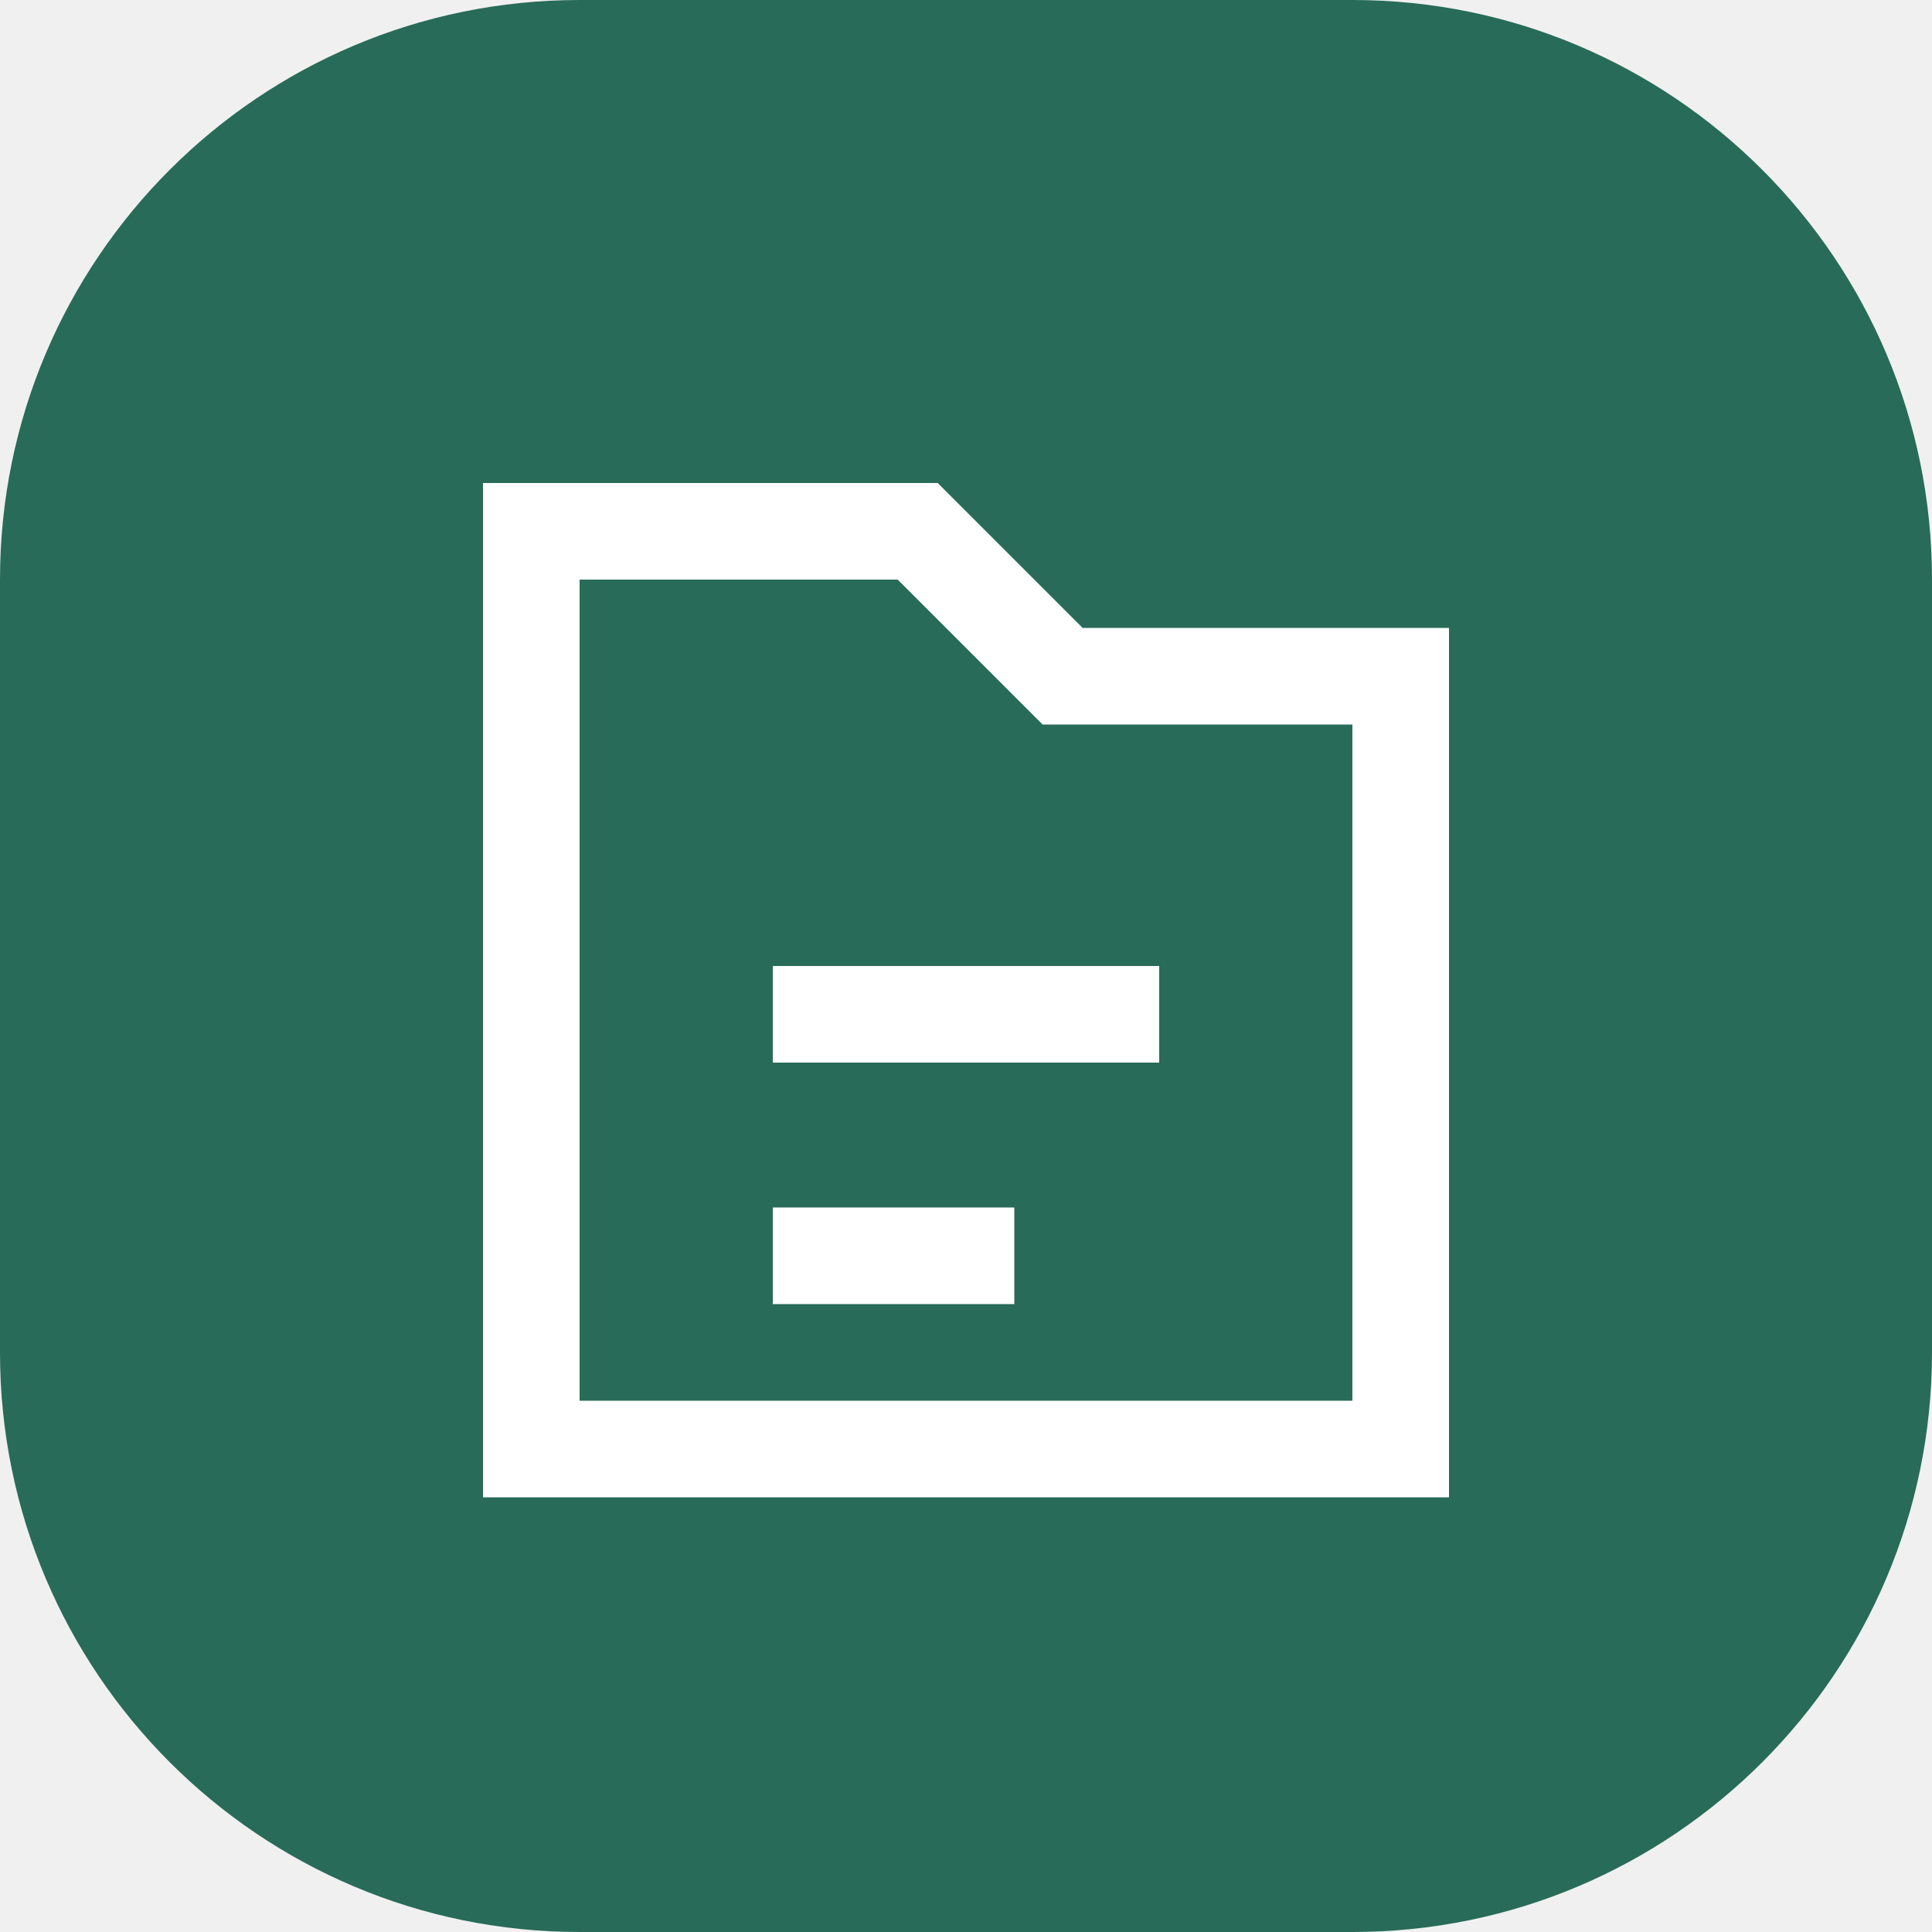
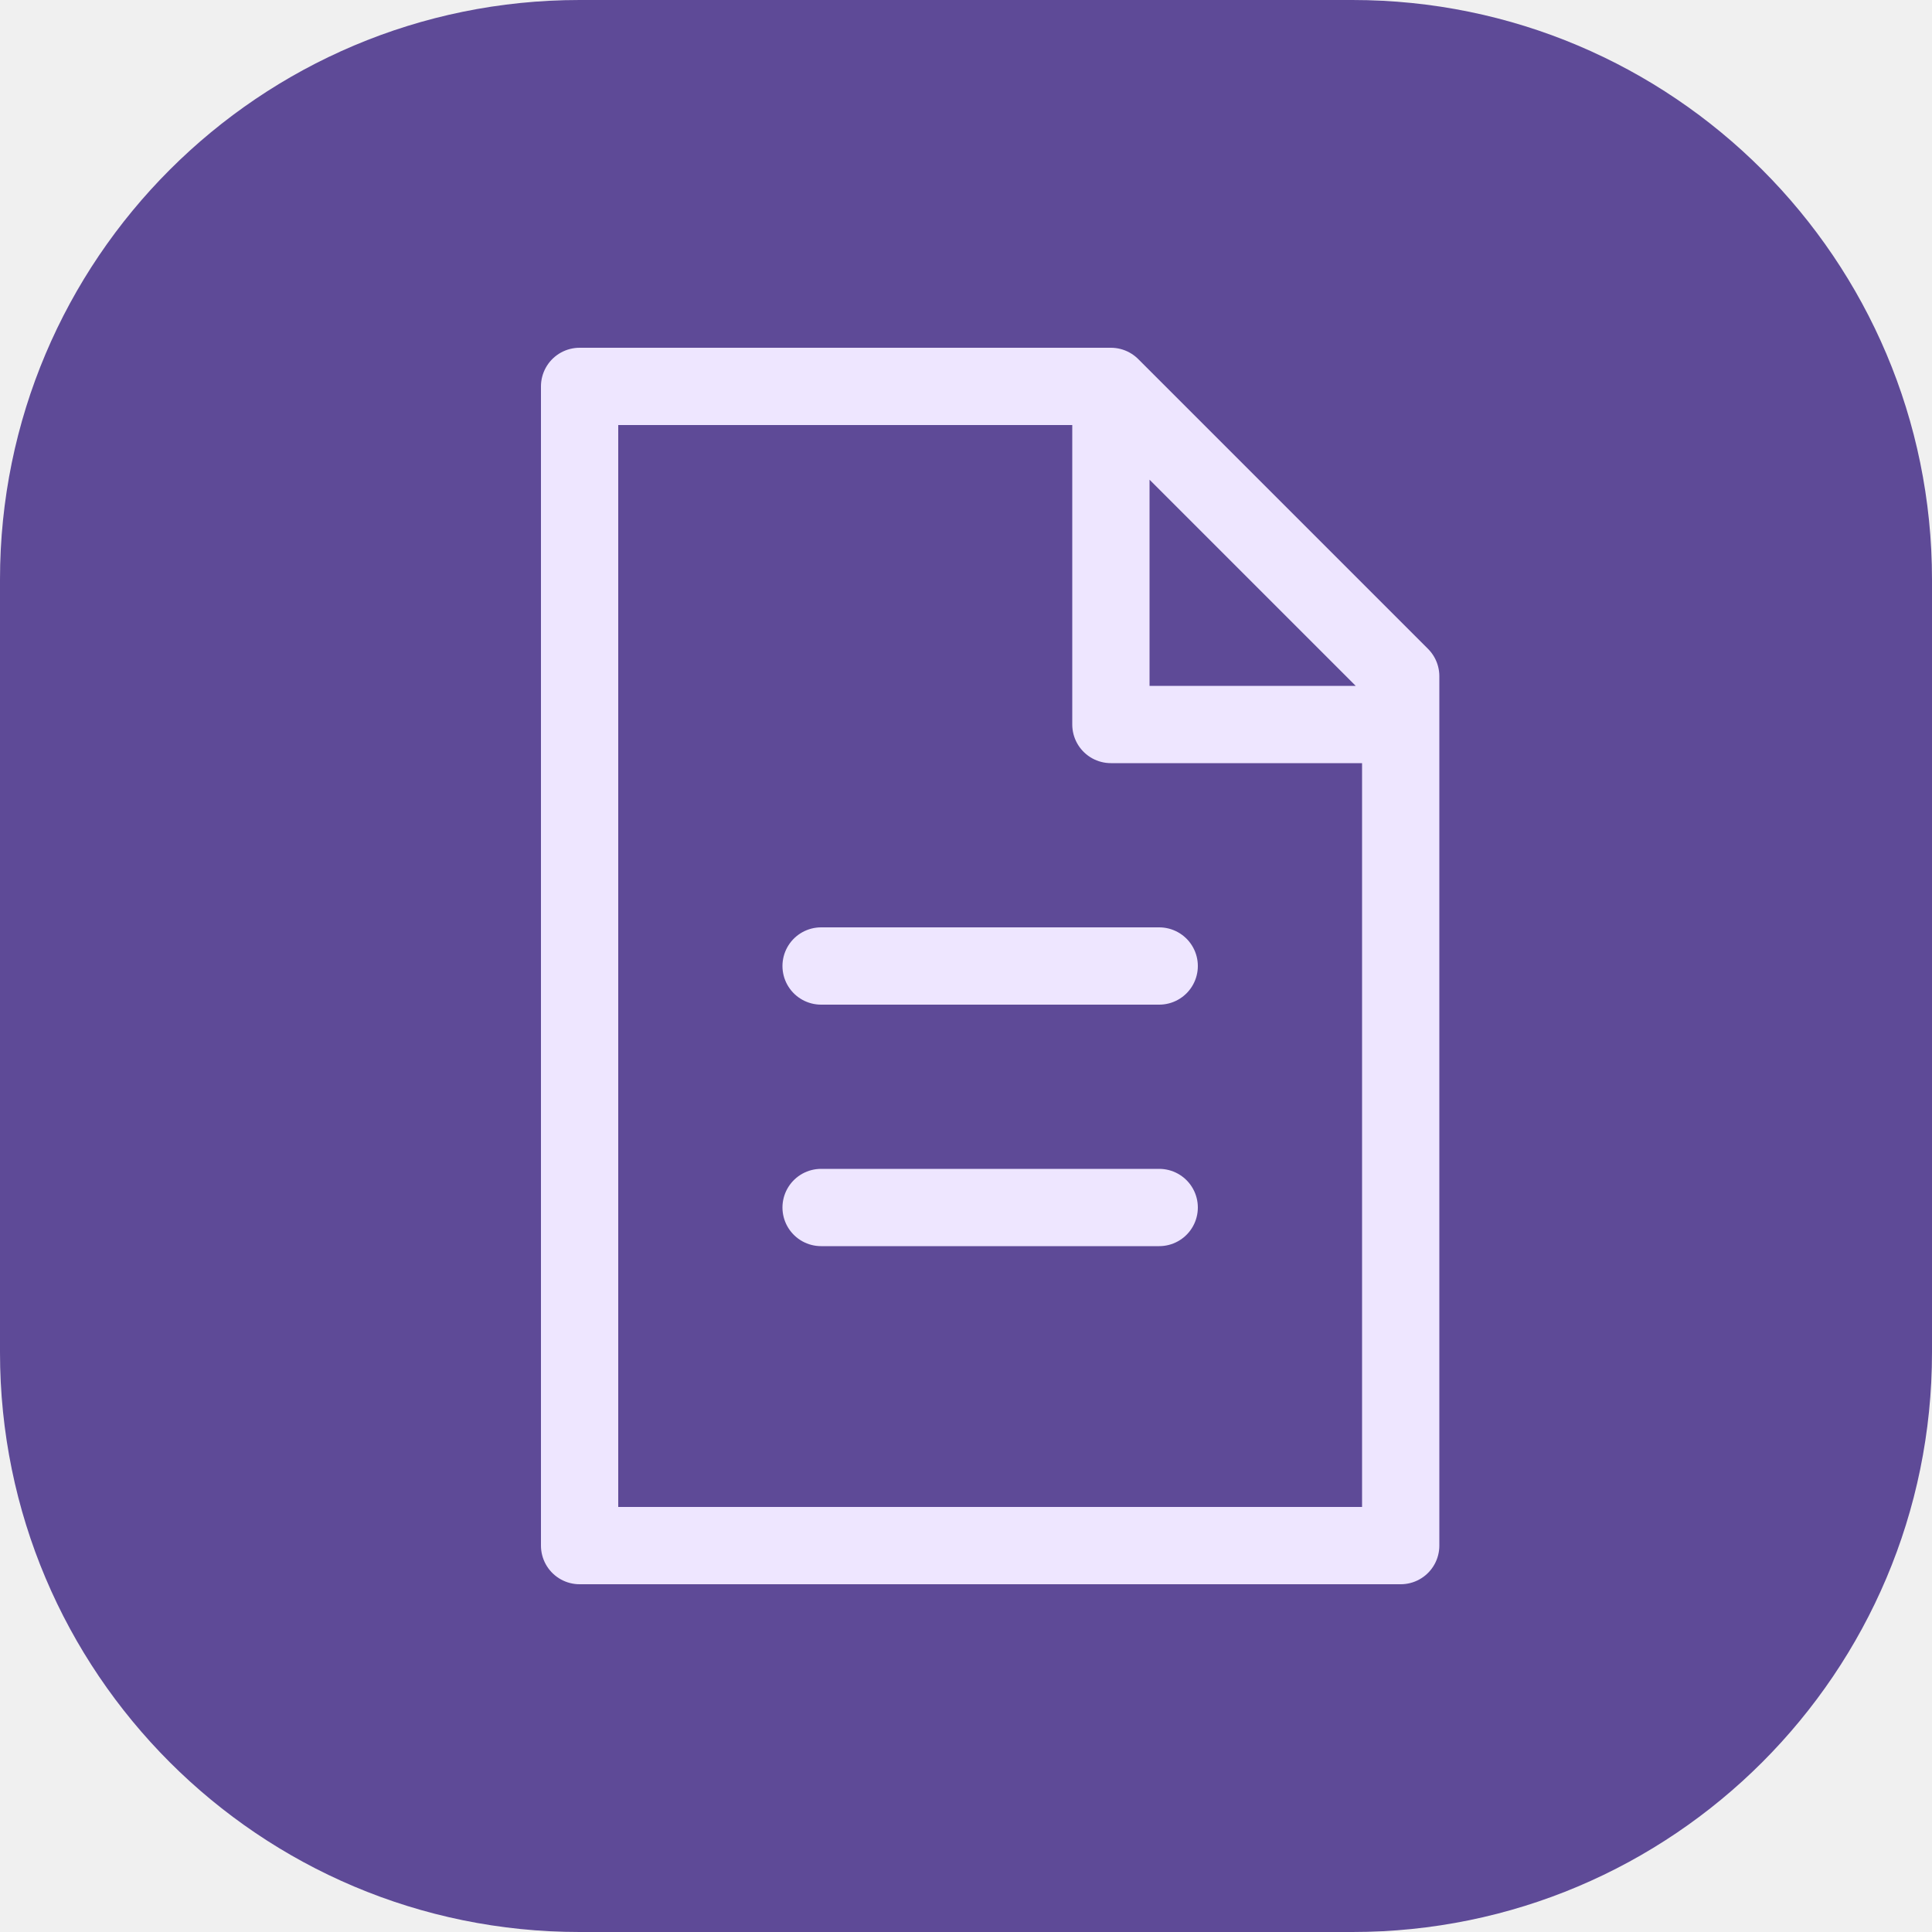
<svg xmlns="http://www.w3.org/2000/svg" viewBox="0 0 40 40">
-   <rect width="40" height="40" rx="12" fill="#286b59" />
-   <path d="M11 11h8l3 3h7v16H11z" fill="none" stroke="#fff" stroke-width="2" />
-   <path d="M16 21h8m-8 5h5" stroke="#fff" stroke-width="2" />
+   <rect width="40" height="40" rx="12" fill="#5e4a97" />
+   <path d="M12 8h11l6 6v18H12zM23 8v7h6M17 20h7m-7 5h7" fill="none" stroke="#eee6ff" stroke-width="1.6" stroke-linecap="round" stroke-linejoin="round" />
</svg>
